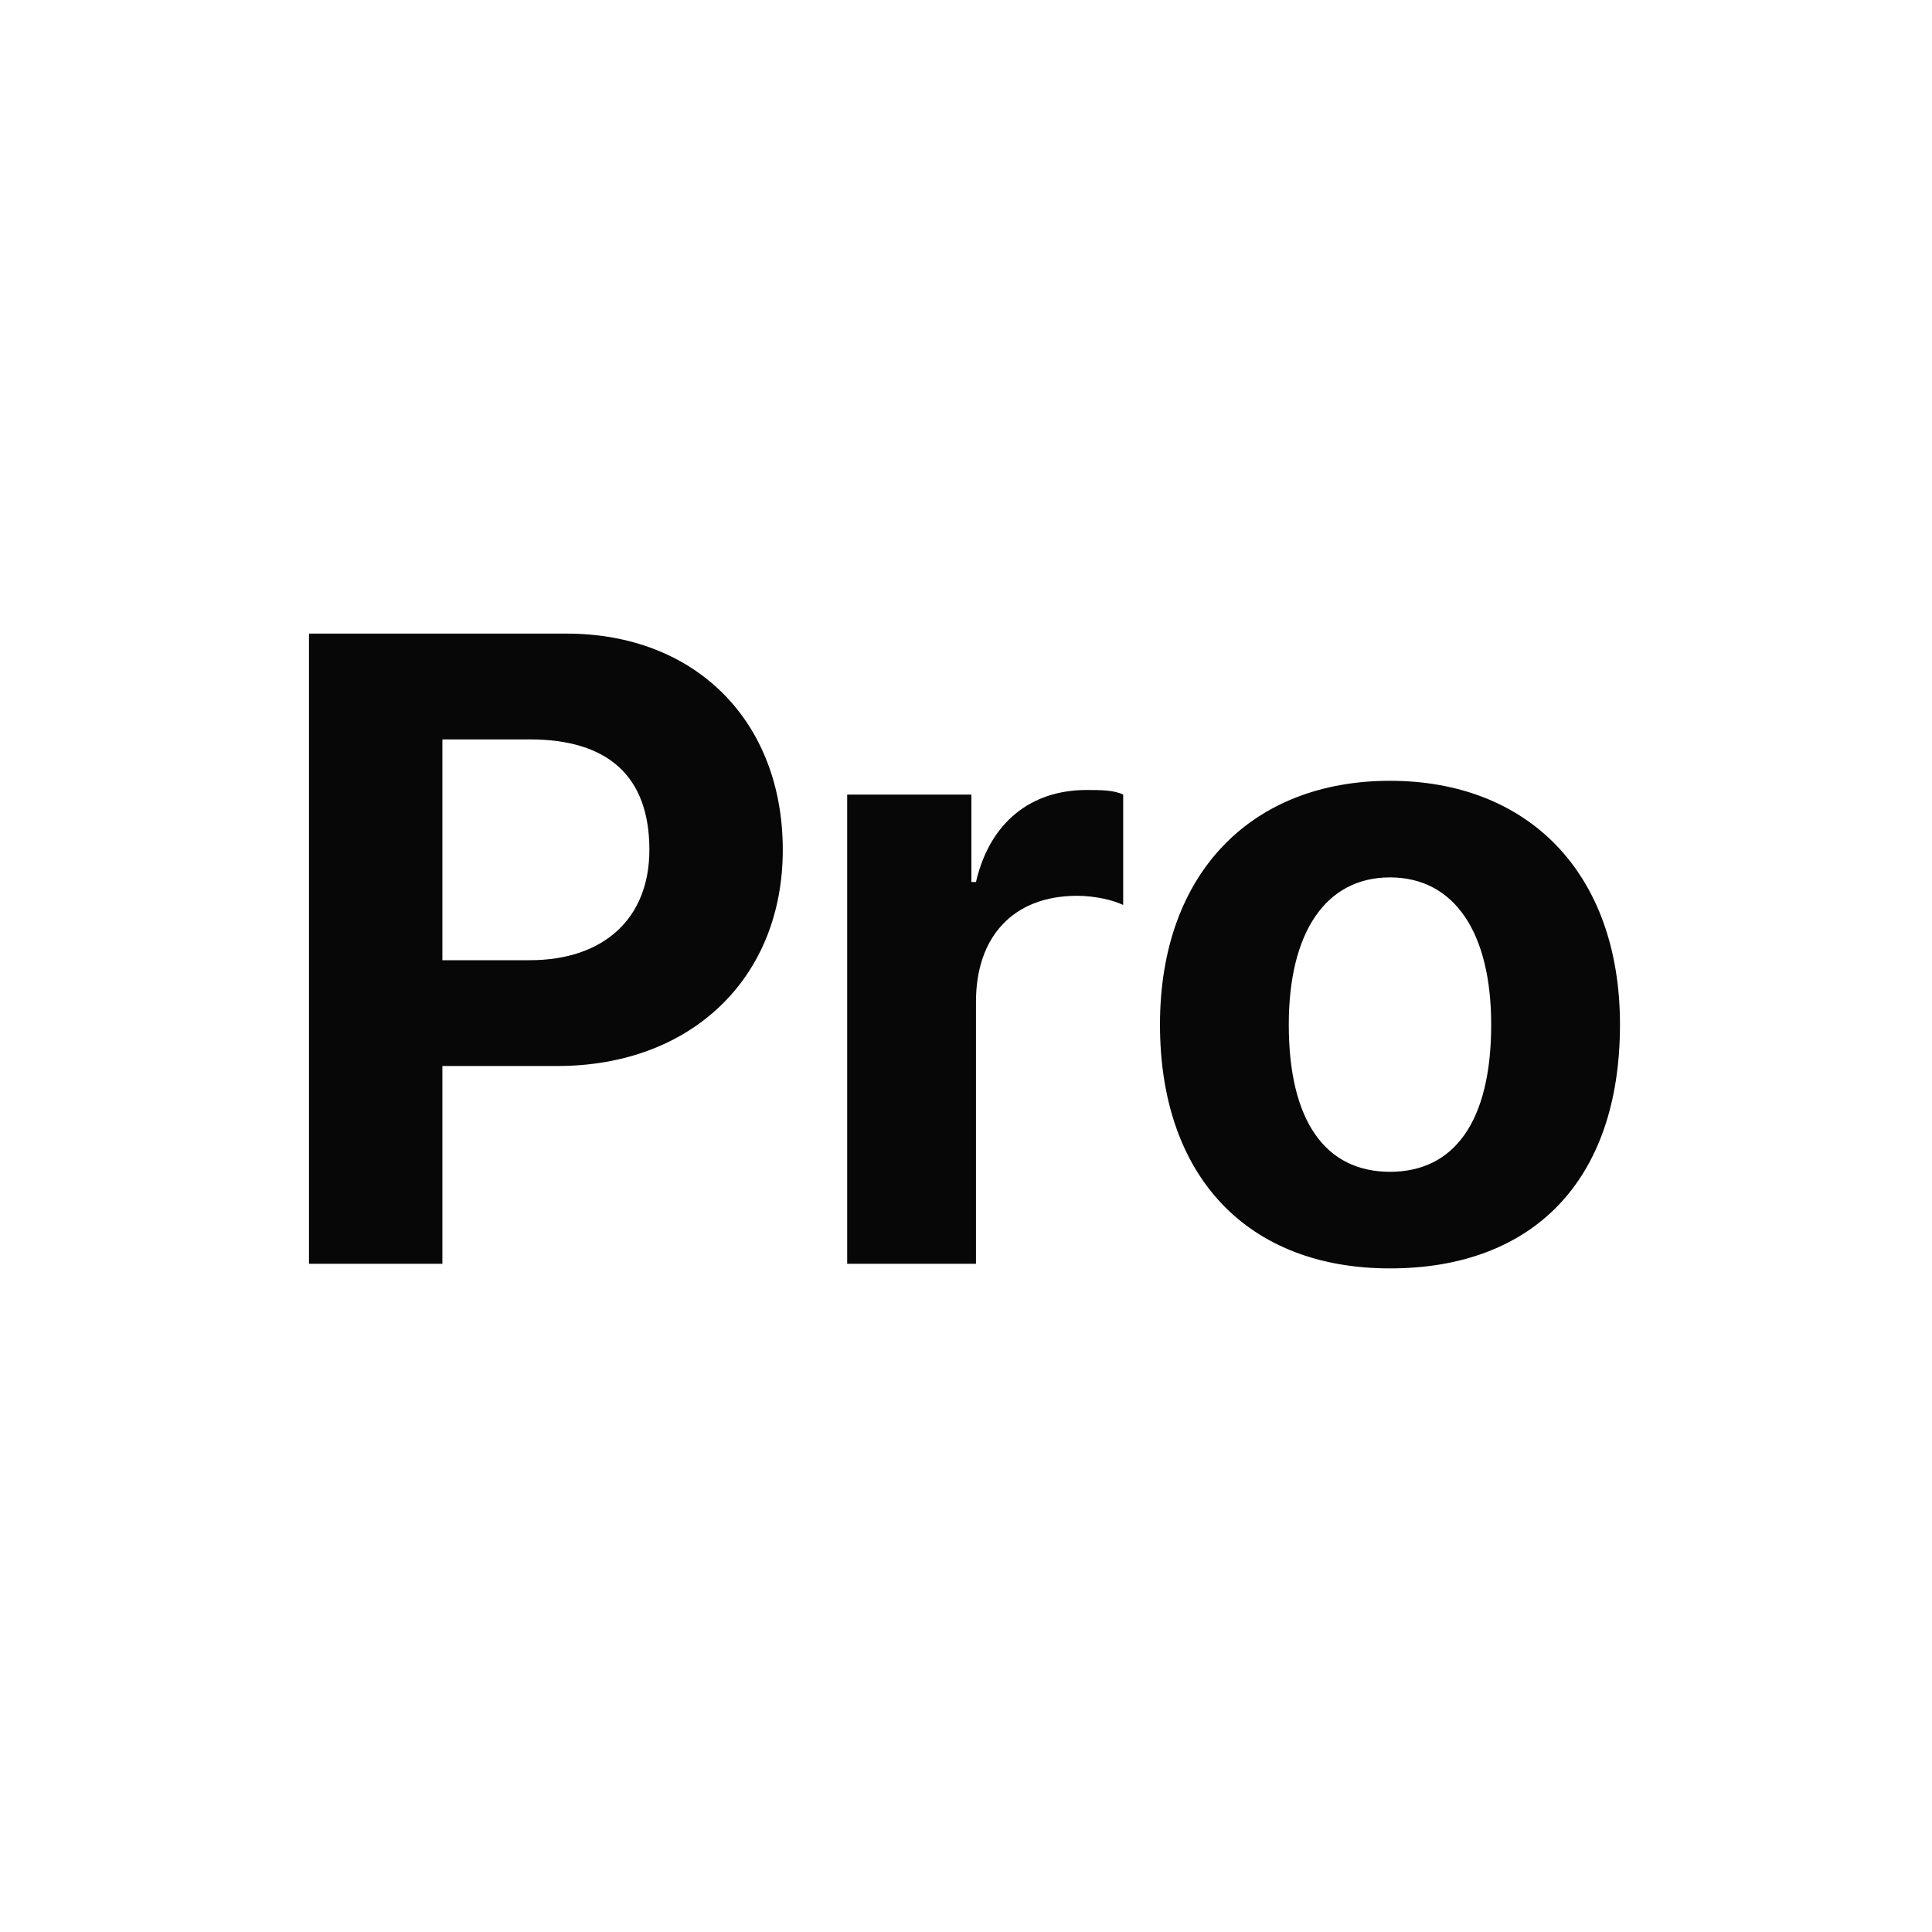
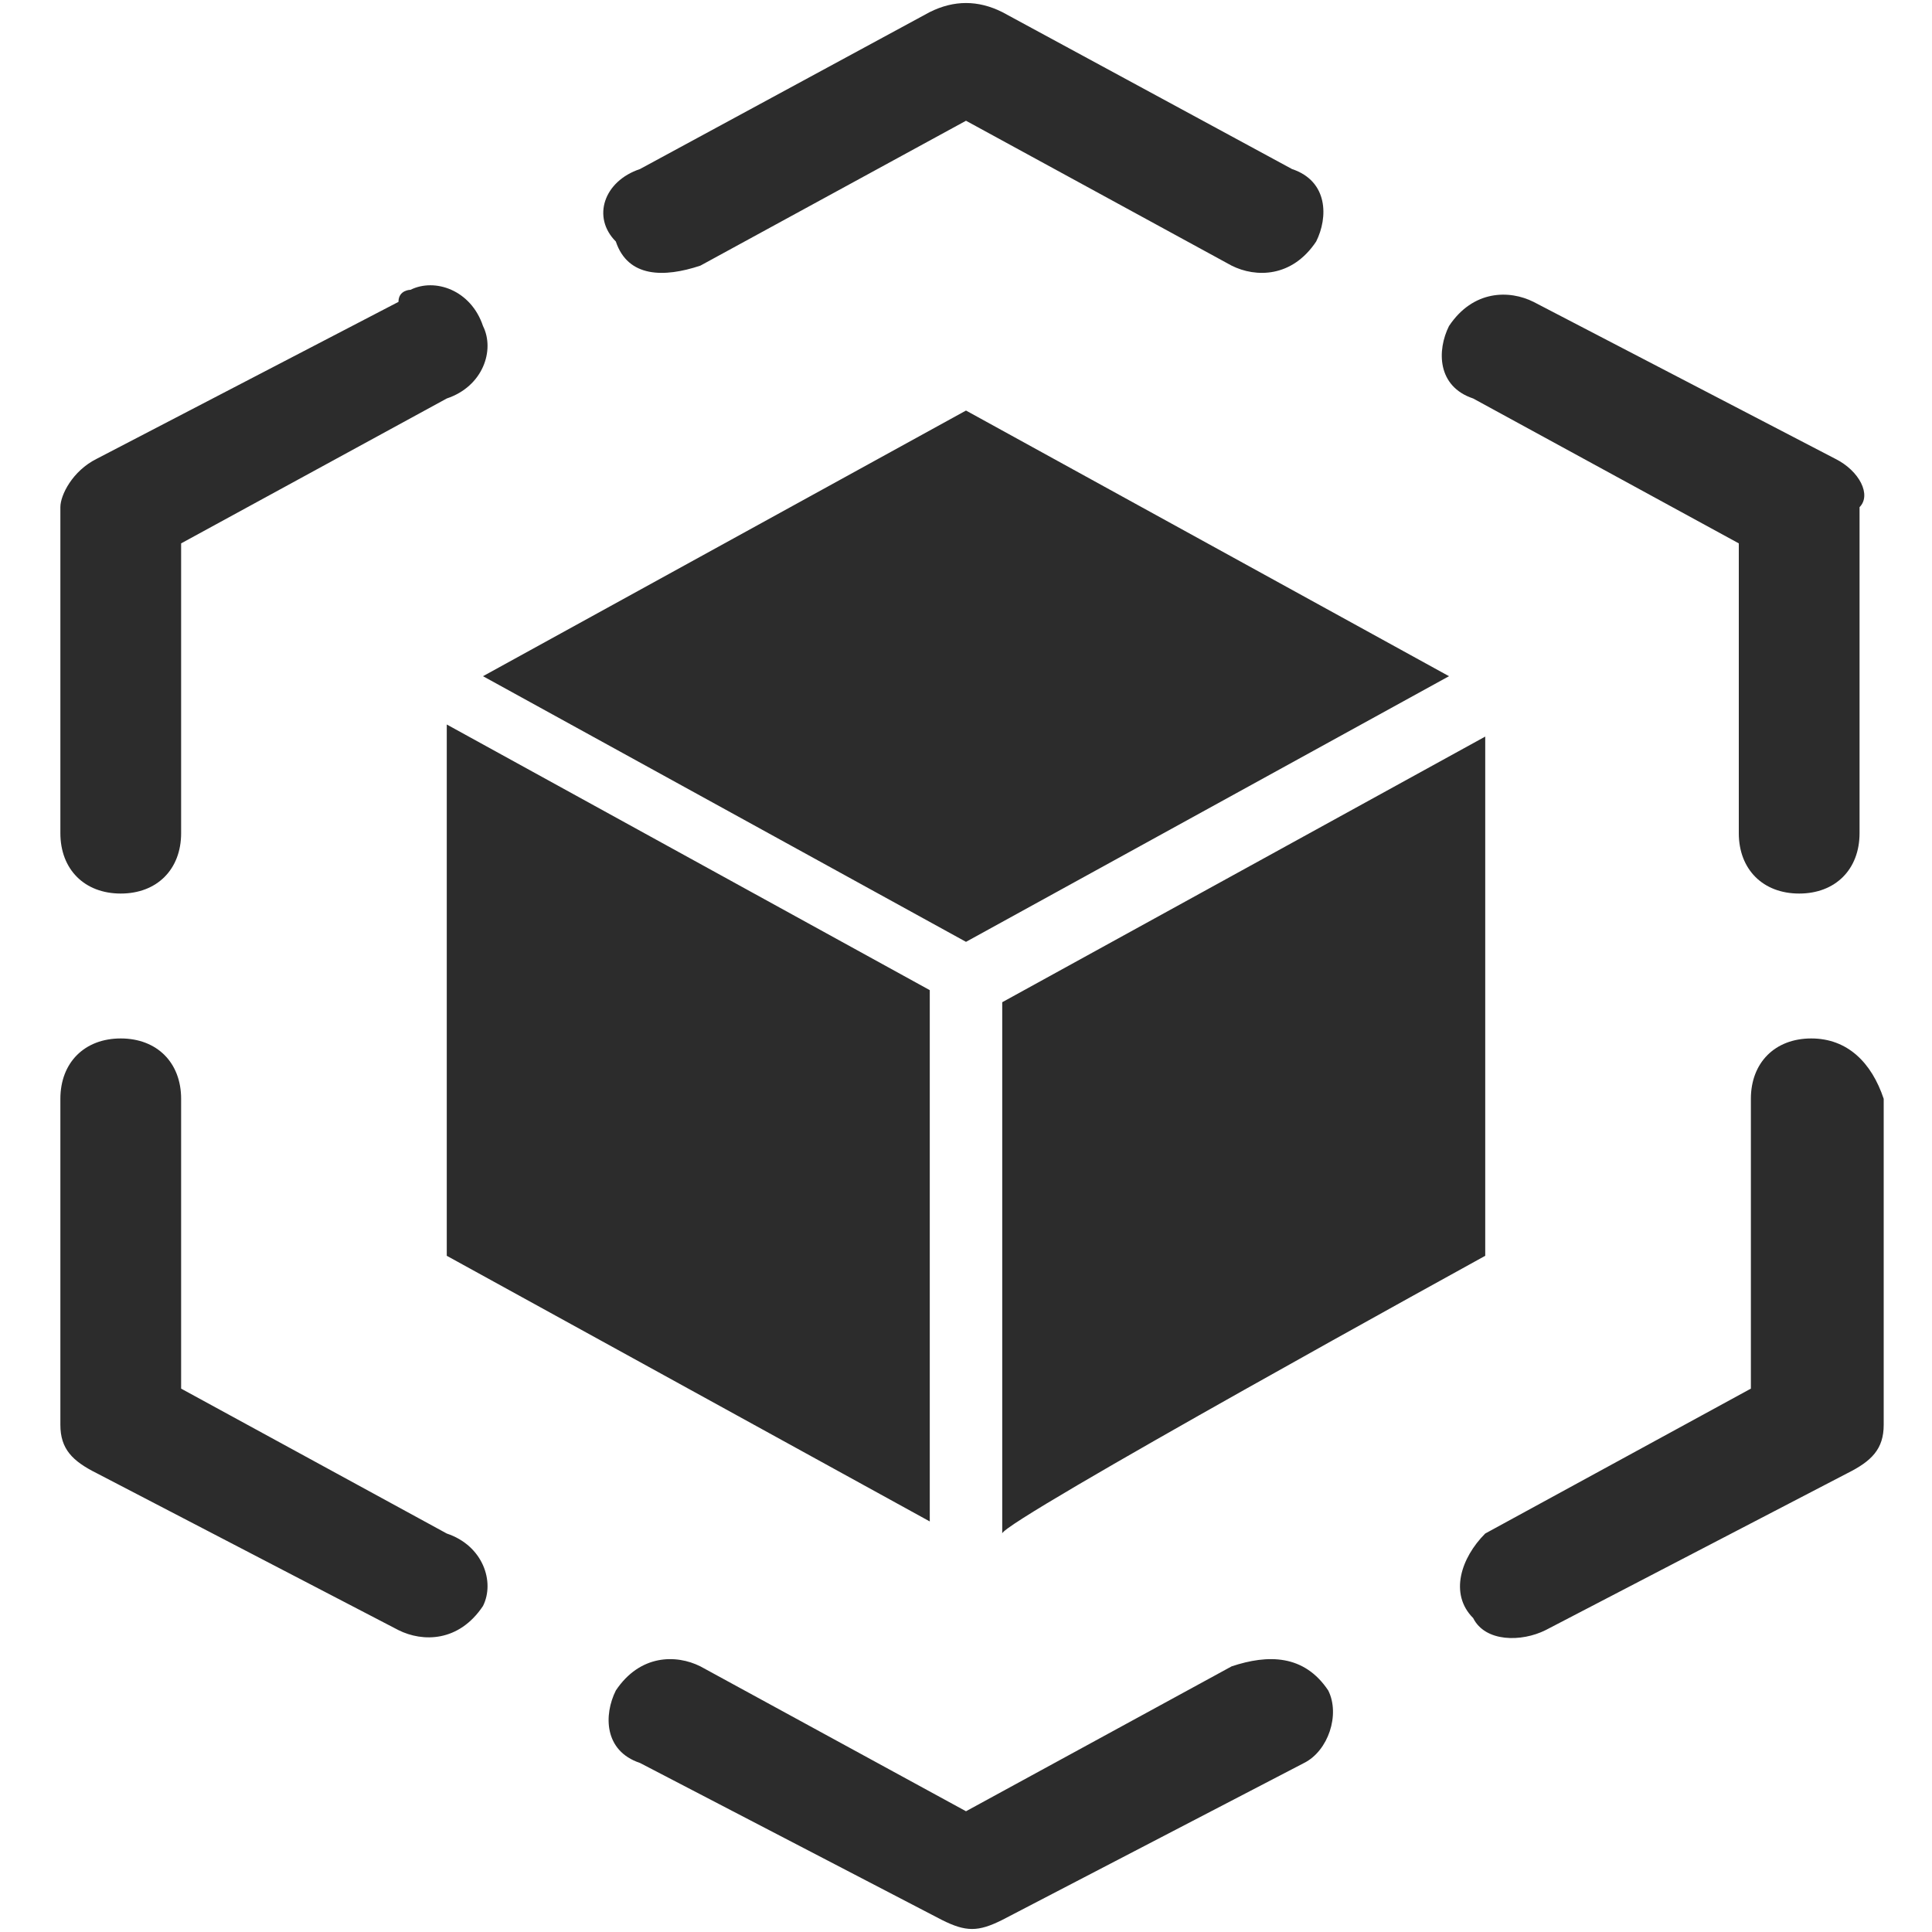
- <svg xmlns="http://www.w3.org/2000/svg" width="42" height="42">
-   <g>
-     <path fill="#070707" d="m6.717,13.774l5.6,0c2.8,0 4.7,1.9 4.7,4.7c0,2.8 -2,4.7 -4.9,4.7l-2.5,0l0,4.3l-2.9,0l0,-13.7zm2.9,2.2l0,4.9l1.9,0c1.6,0 2.6,-0.9 2.6,-2.4c0,-1.6 -0.9,-2.4 -2.6,-2.4l-1.9,0l0,-0.1zm8.9,11.5l2.7,0l0,-5.7c0,-1.4 0.8,-2.3 2.2,-2.3c0.4,0 0.8,0.1 1,0.2l0,-2.4c-0.2,-0.1 -0.5,-0.1 -0.8,-0.1c-1.2,0 -2.1,0.7 -2.4,2l-0.1,0l0,-1.9l-2.7,0l0,10.2l0.1,0zm11.7,0.1c-3.1,0 -5,-2 -5,-5.3c0,-3.3 2,-5.3 5,-5.3s5,2 5,5.3c0,3.4 -1.9,5.3 -5,5.3zm0,-2.1c1.4,0 2.2,-1.1 2.2,-3.2c0,-2 -0.8,-3.2 -2.2,-3.2c-1.4,0 -2.2,1.2 -2.2,3.2c0,2.1 0.8,3.2 2.2,3.2z" class="st0" id="Ant-Design-Pro" />
-   </g>
+ <svg xmlns="http://www.w3.org/2000/svg" t="1774320132574" class="icon" viewBox="0 0 1024 1024" version="1.1" p-id="1560" width="200" height="200">
+   <path d="M236.8 665.6l256 140.8V524.8L236.8 384v281.6z m550.4 0V390.4l-256 140.8v281.6c0-6.4 256-147.2 256-147.2zM768 358.4L512 217.6 256 358.4l256 140.8 256-140.8zM64 473.6c19.2 0 32-12.8 32-32V288l140.8-76.8c19.2-6.4 25.6-25.6 19.2-38.4-6.4-19.2-25.6-25.6-38.4-19.2 0 0-6.4 0-6.4 6.4L51.2 243.2c-12.8 6.4-19.2 19.2-19.2 25.6v172.8c0 19.2 12.8 32 32 32z m172.8 339.2l-140.8-76.8V582.4c0-19.2-12.8-32-32-32s-32 12.8-32 32v172.8c0 12.8 6.4 19.2 19.2 25.6l160 83.2c12.8 6.4 32 6.4 44.8-12.8 6.4-12.8 0-32-19.2-38.4z m416 70.4L512 960l-140.8-76.8c-12.8-6.4-32-6.4-44.8 12.8-6.4 12.8-6.4 32 12.8 38.4l160 83.2c12.8 6.4 19.2 6.4 32 0l160-83.2c12.8-6.4 19.2-25.6 12.8-38.4-12.8-19.2-32-19.2-51.2-12.8zM960 550.4c-19.2 0-32 12.8-32 32v153.6l-140.8 76.8c-12.8 12.8-19.2 32-6.4 44.8 6.4 12.8 25.6 12.8 38.4 6.4l160-83.2c12.8-6.4 19.2-12.8 19.2-25.6V582.4c-6.4-19.2-19.2-32-38.4-32z m12.8-307.2l-160-83.2c-12.8-6.4-32-6.4-44.8 12.8-6.4 12.8-6.4 32 12.8 38.4l140.8 76.8v153.6c0 19.2 12.8 32 32 32s32-12.8 32-32V268.8c6.4-6.4 0-19.2-12.8-25.6zM371.2 140.8L512 64l140.8 76.8c12.8 6.4 32 6.4 44.8-12.8 6.4-12.8 6.4-32-12.8-38.4L531.2 6.4c-12.8-6.4-25.6-6.4-38.4 0L339.2 89.6c-19.2 6.4-25.6 25.6-12.8 38.4 6.4 19.2 25.6 19.2 44.8 12.8z" fill="#2c2c2c" p-id="1561" />
</svg>
